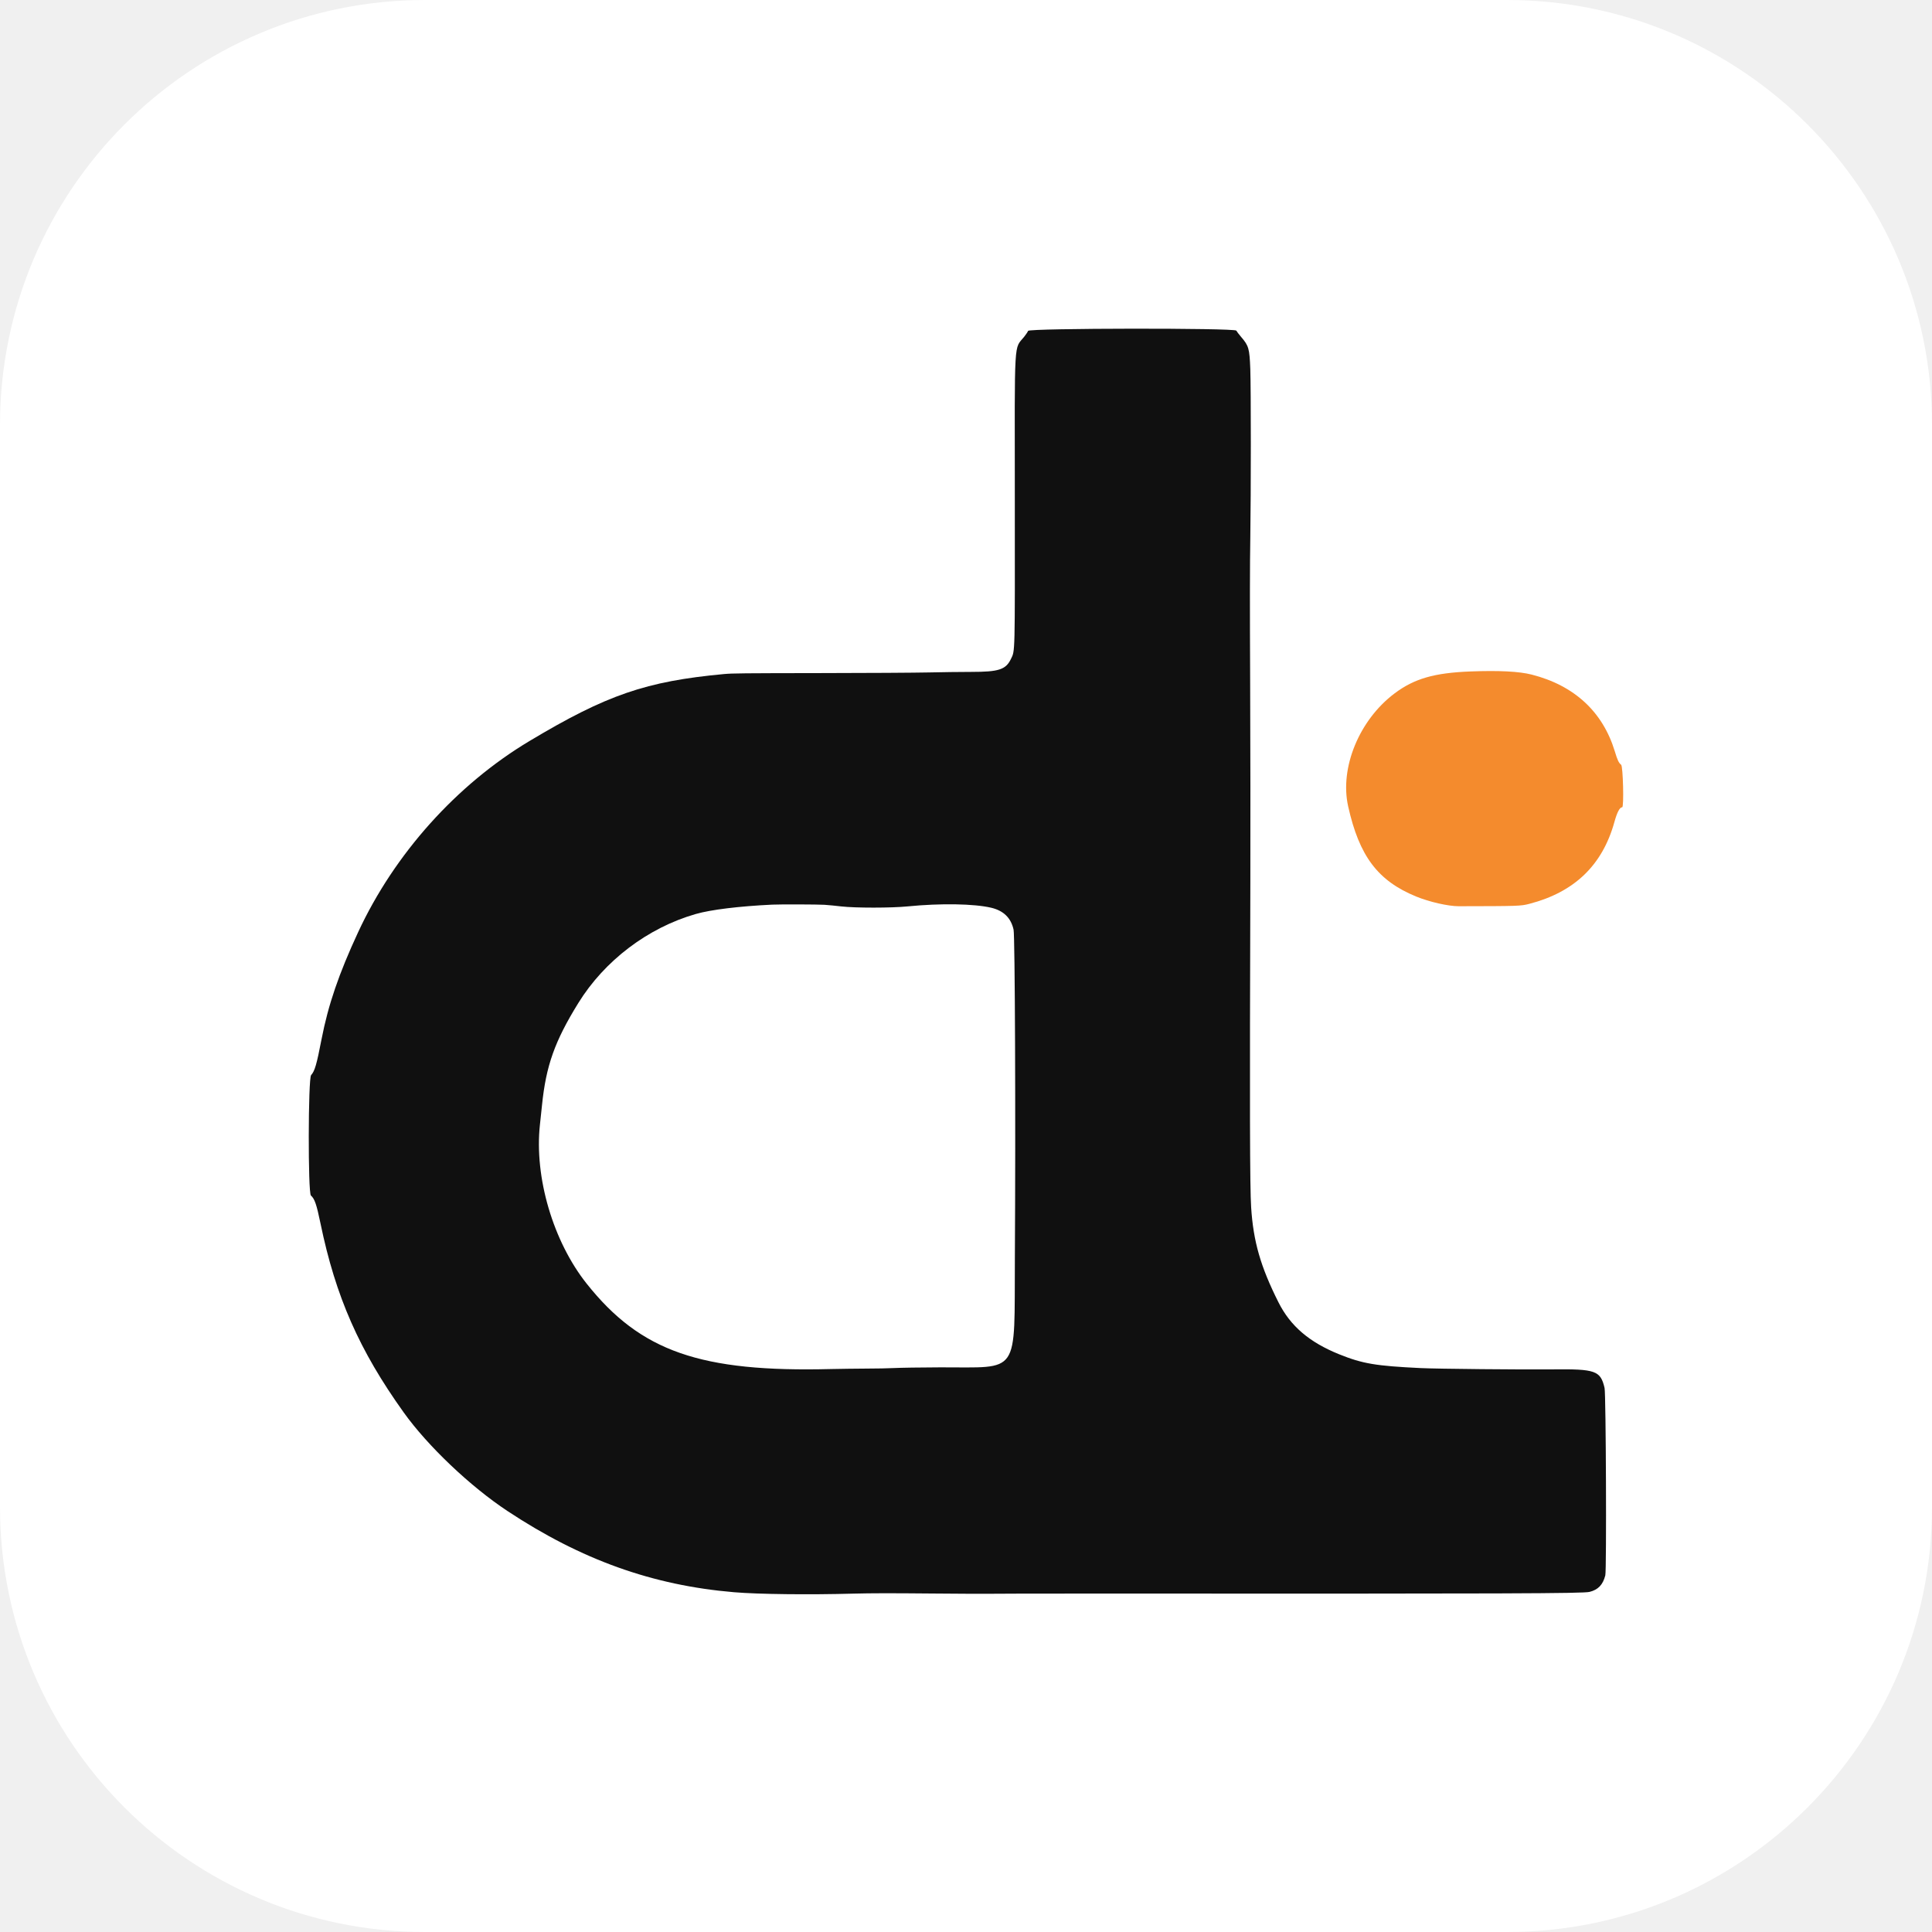
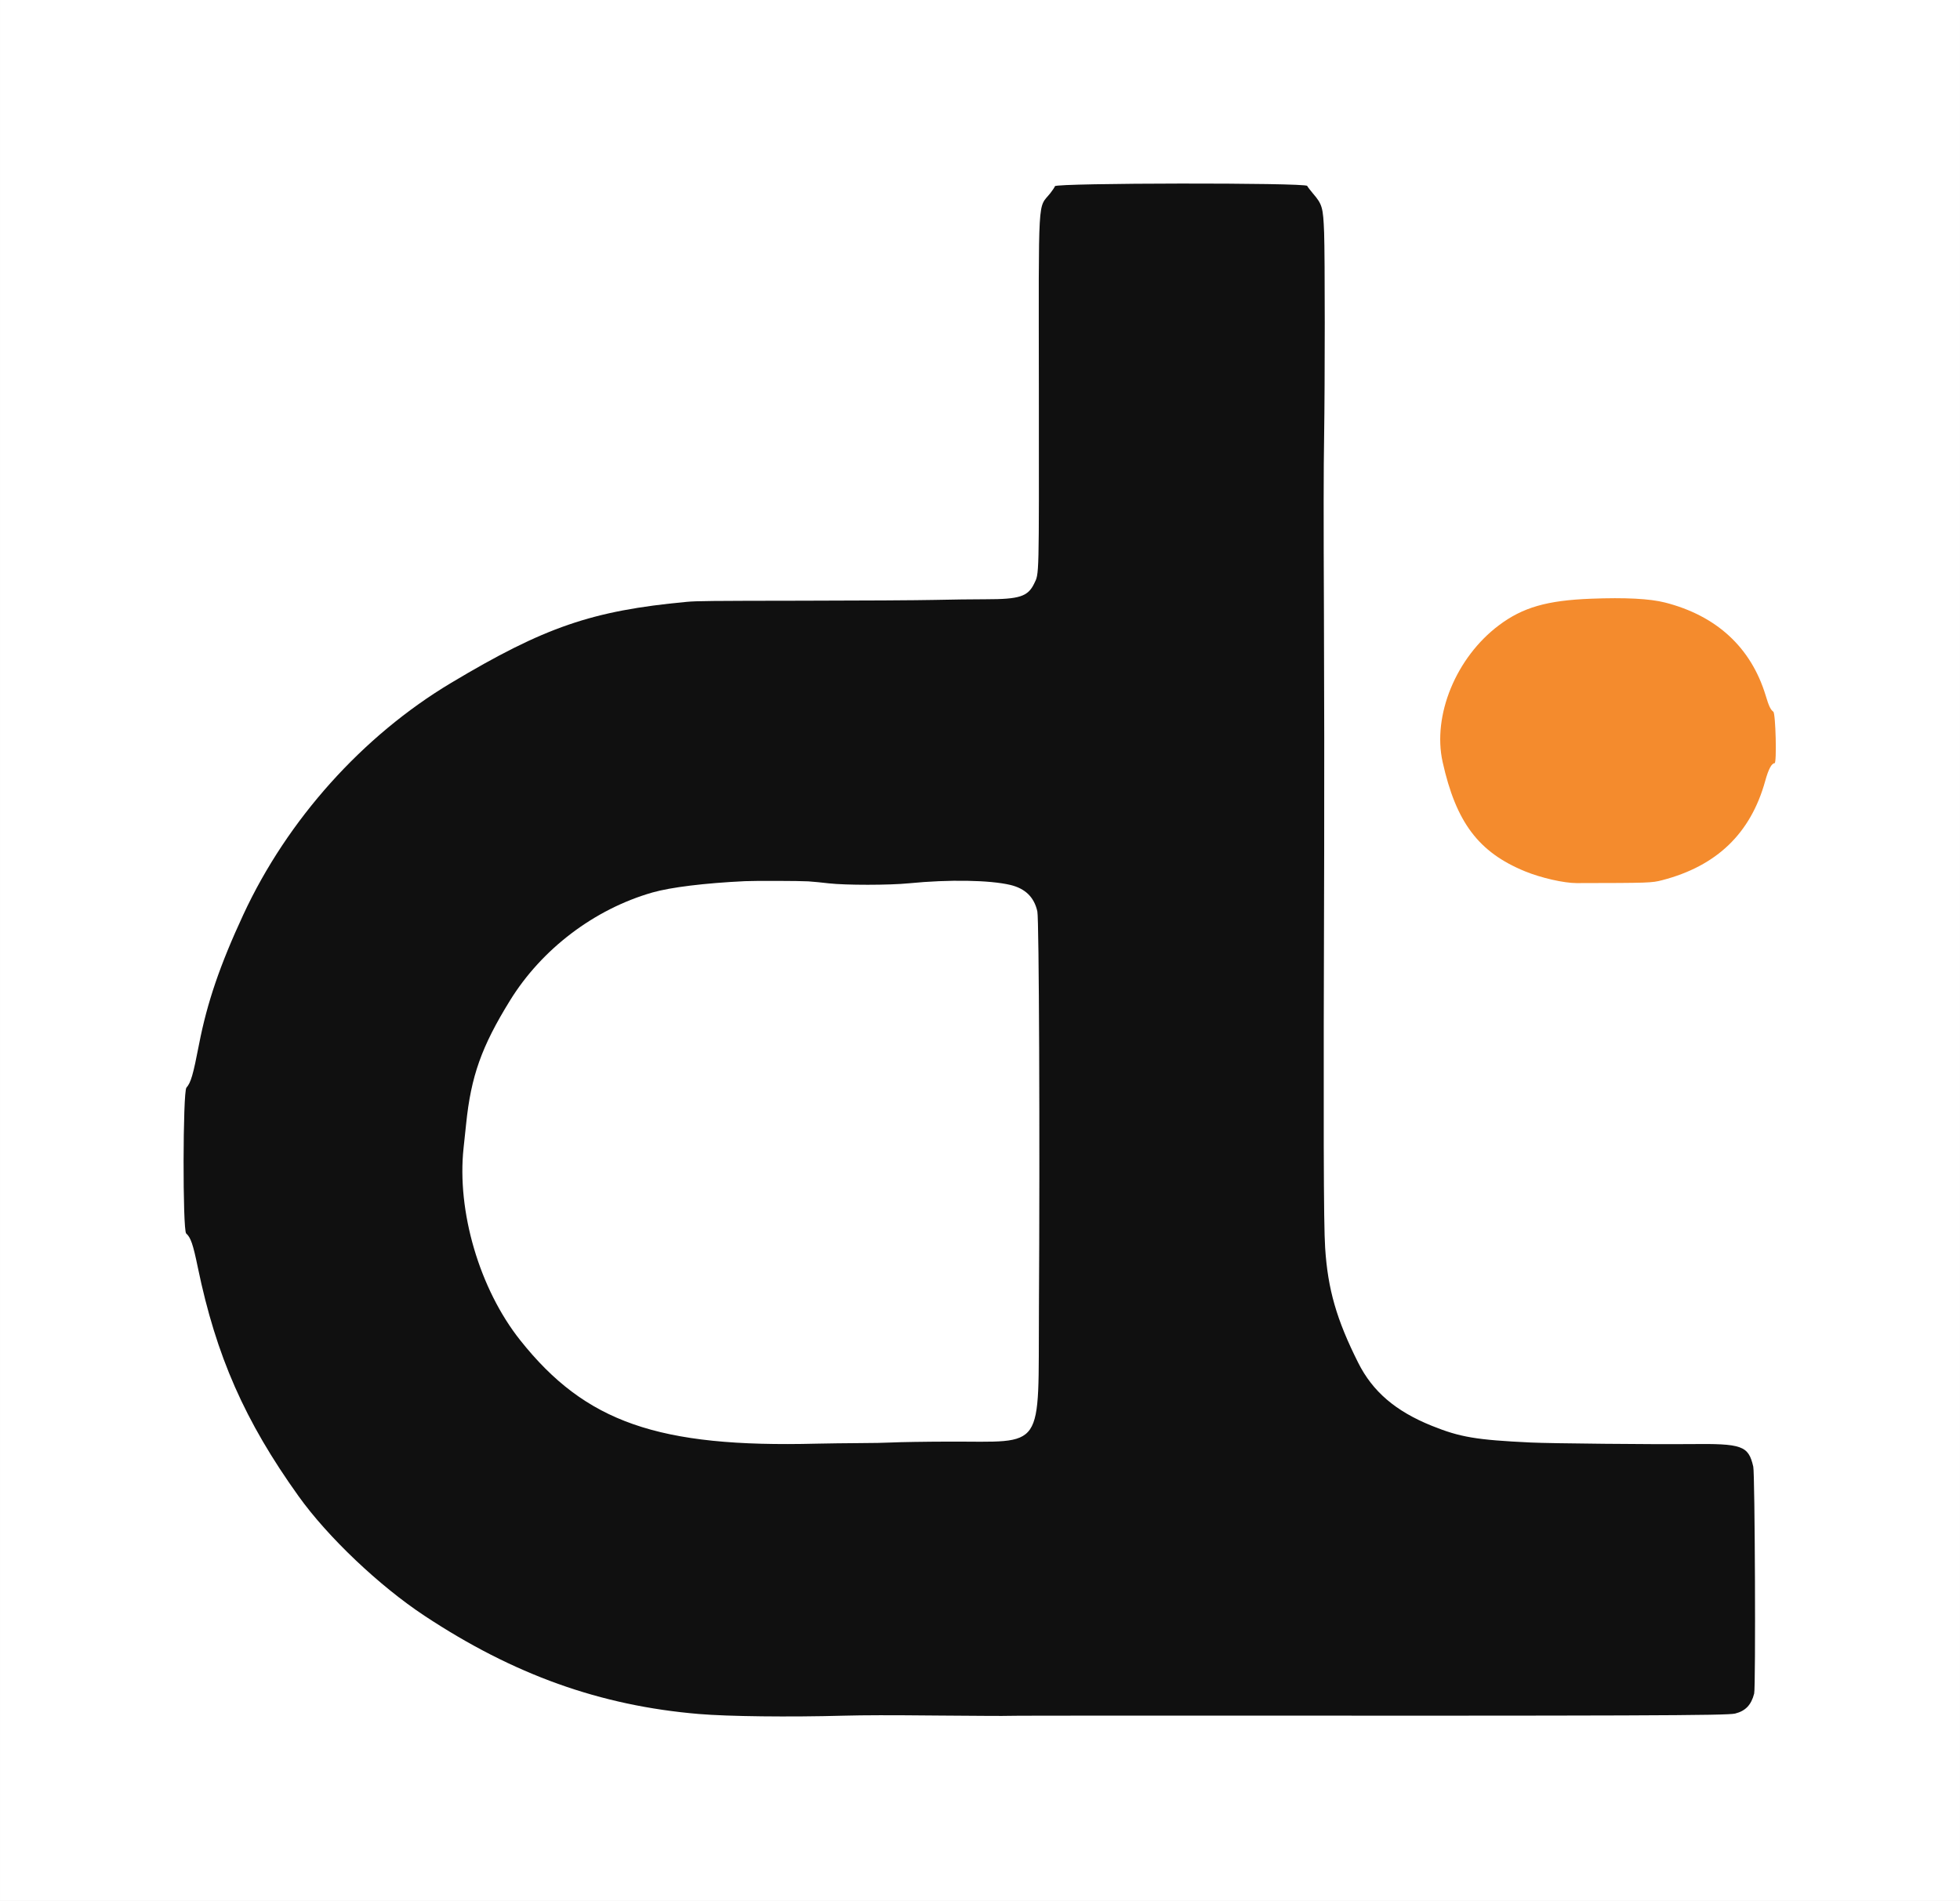
- <svg xmlns="http://www.w3.org/2000/svg" viewBox="0 0 1200 1200" role="img" aria-label="datalization icon">
-   <rect x="0" y="0" width="1200" height="1200" rx="264" fill="#ffffff" />
-   <g transform="translate(192.000,204.364) scale(0.309091)">
-     <g transform="translate(0,2560.0) scale(0.1,-0.1)">
+ <svg xmlns="http://www.w3.org/2000/svg" viewBox="-305.2 -305.2 3251.3 3153.3" width="18.56mm" height="18.0mm" role="img" aria-label="datalization">
+   <rect x="-305.2" y="-305.2" width="3251.3" height="3153.3" fill="#FFFFFF" />
+   <g transform="translate(0.0,0.0) scale(1)">
+     <g transform="translate(0,2560) scale(0.1,-0.1)">
      <path fill="#101010" d="M14448 25563 c-8 -21 -43 -73 -77 -116 -211 -265 -193 49 -190 -3301 2 -3133 6 -3002 -78 -3176 -104 -215 -243 -260 -800 -260 -208 0 -592 -5 -853 -11 -261 -6 -1251 -12 -2200 -13 -1541 -2 -1745 -4 -1910 -19 -1570 -146 -2361 -418 -3910 -1345 -1468 -878 -2715 -2269 -3445 -3842 -388 -836 -601 -1460 -735 -2150 -99 -512 -136 -639 -210 -723 -60 -68 -64 -2367 -4 -2419 75 -66 114 -179 193 -563 304 -1470 779 -2549 1671 -3795 484 -677 1339 -1489 2090 -1985 1478 -977 2912 -1491 4550 -1629 484 -41 1500 -53 2405 -28 355 9 717 10 1584 2 617 -5 1127 -8 1131 -5 4 3 1031 4 2281 4 8234 -4 9658 1 9790 34 172 43 268 143 316 332 27 105 13 3646 -15 3765 -81 349 -181 384 -1052 374 -605 -6 -2311 10 -2640 26 -905 43 -1171 88 -1640 277 -602 243 -982 568 -1222 1047 -359 715 -504 1219 -548 1906 -26 398 -30 1964 -16 6575 3 968 1 2748 -4 3955 -7 1604 -6 2392 3 2925 14 919 14 2991 0 3390 -16 416 -31 468 -186 648 -43 51 -86 107 -95 125 -27 55 -4162 50 -4184 -5z m-4093 -11533 c83 -6 236 -20 340 -33 281 -32 1003 -32 1335 1 660 65 1336 54 1680 -28 247 -60 394 -204 446 -440 28 -127 43 -3804 26 -6600 -14 -2386 120 -2190 -1497 -2195 -396 -1 -812 -8 -925 -14 -113 -6 -369 -11 -570 -11 -201 -1 -513 -5 -695 -9 -2630 -67 -3835 353 -4917 1715 -676 850 -1055 2141 -940 3194 12 107 31 285 42 395 81 792 255 1283 729 2050 526 852 1398 1514 2361 1790 304 87 867 156 1535 188 162 8 918 5 1050 -3z" />
    </g>
-     <g transform="translate(0,2560.0) scale(0.1,-0.1)">
+     <g transform="translate(0,2560) scale(0.1,-0.1)">
      <path fill="#F48B2D" d="M23340 18719 c-730 -28 -1133 -144 -1529 -442 -709 -533 -1104 -1493 -932 -2267 223 -1002 596 -1498 1367 -1814 266 -109 645 -195 854 -195 1206 2 1246 3 1420 48 906 235 1469 776 1710 1646 54 196 107 295 156 295 38 0 17 825 -21 854 -47 36 -74 92 -128 272 -242 794 -814 1322 -1670 1540 -252 64 -657 85 -1227 63z" />
    </g>
  </g>
</svg>
